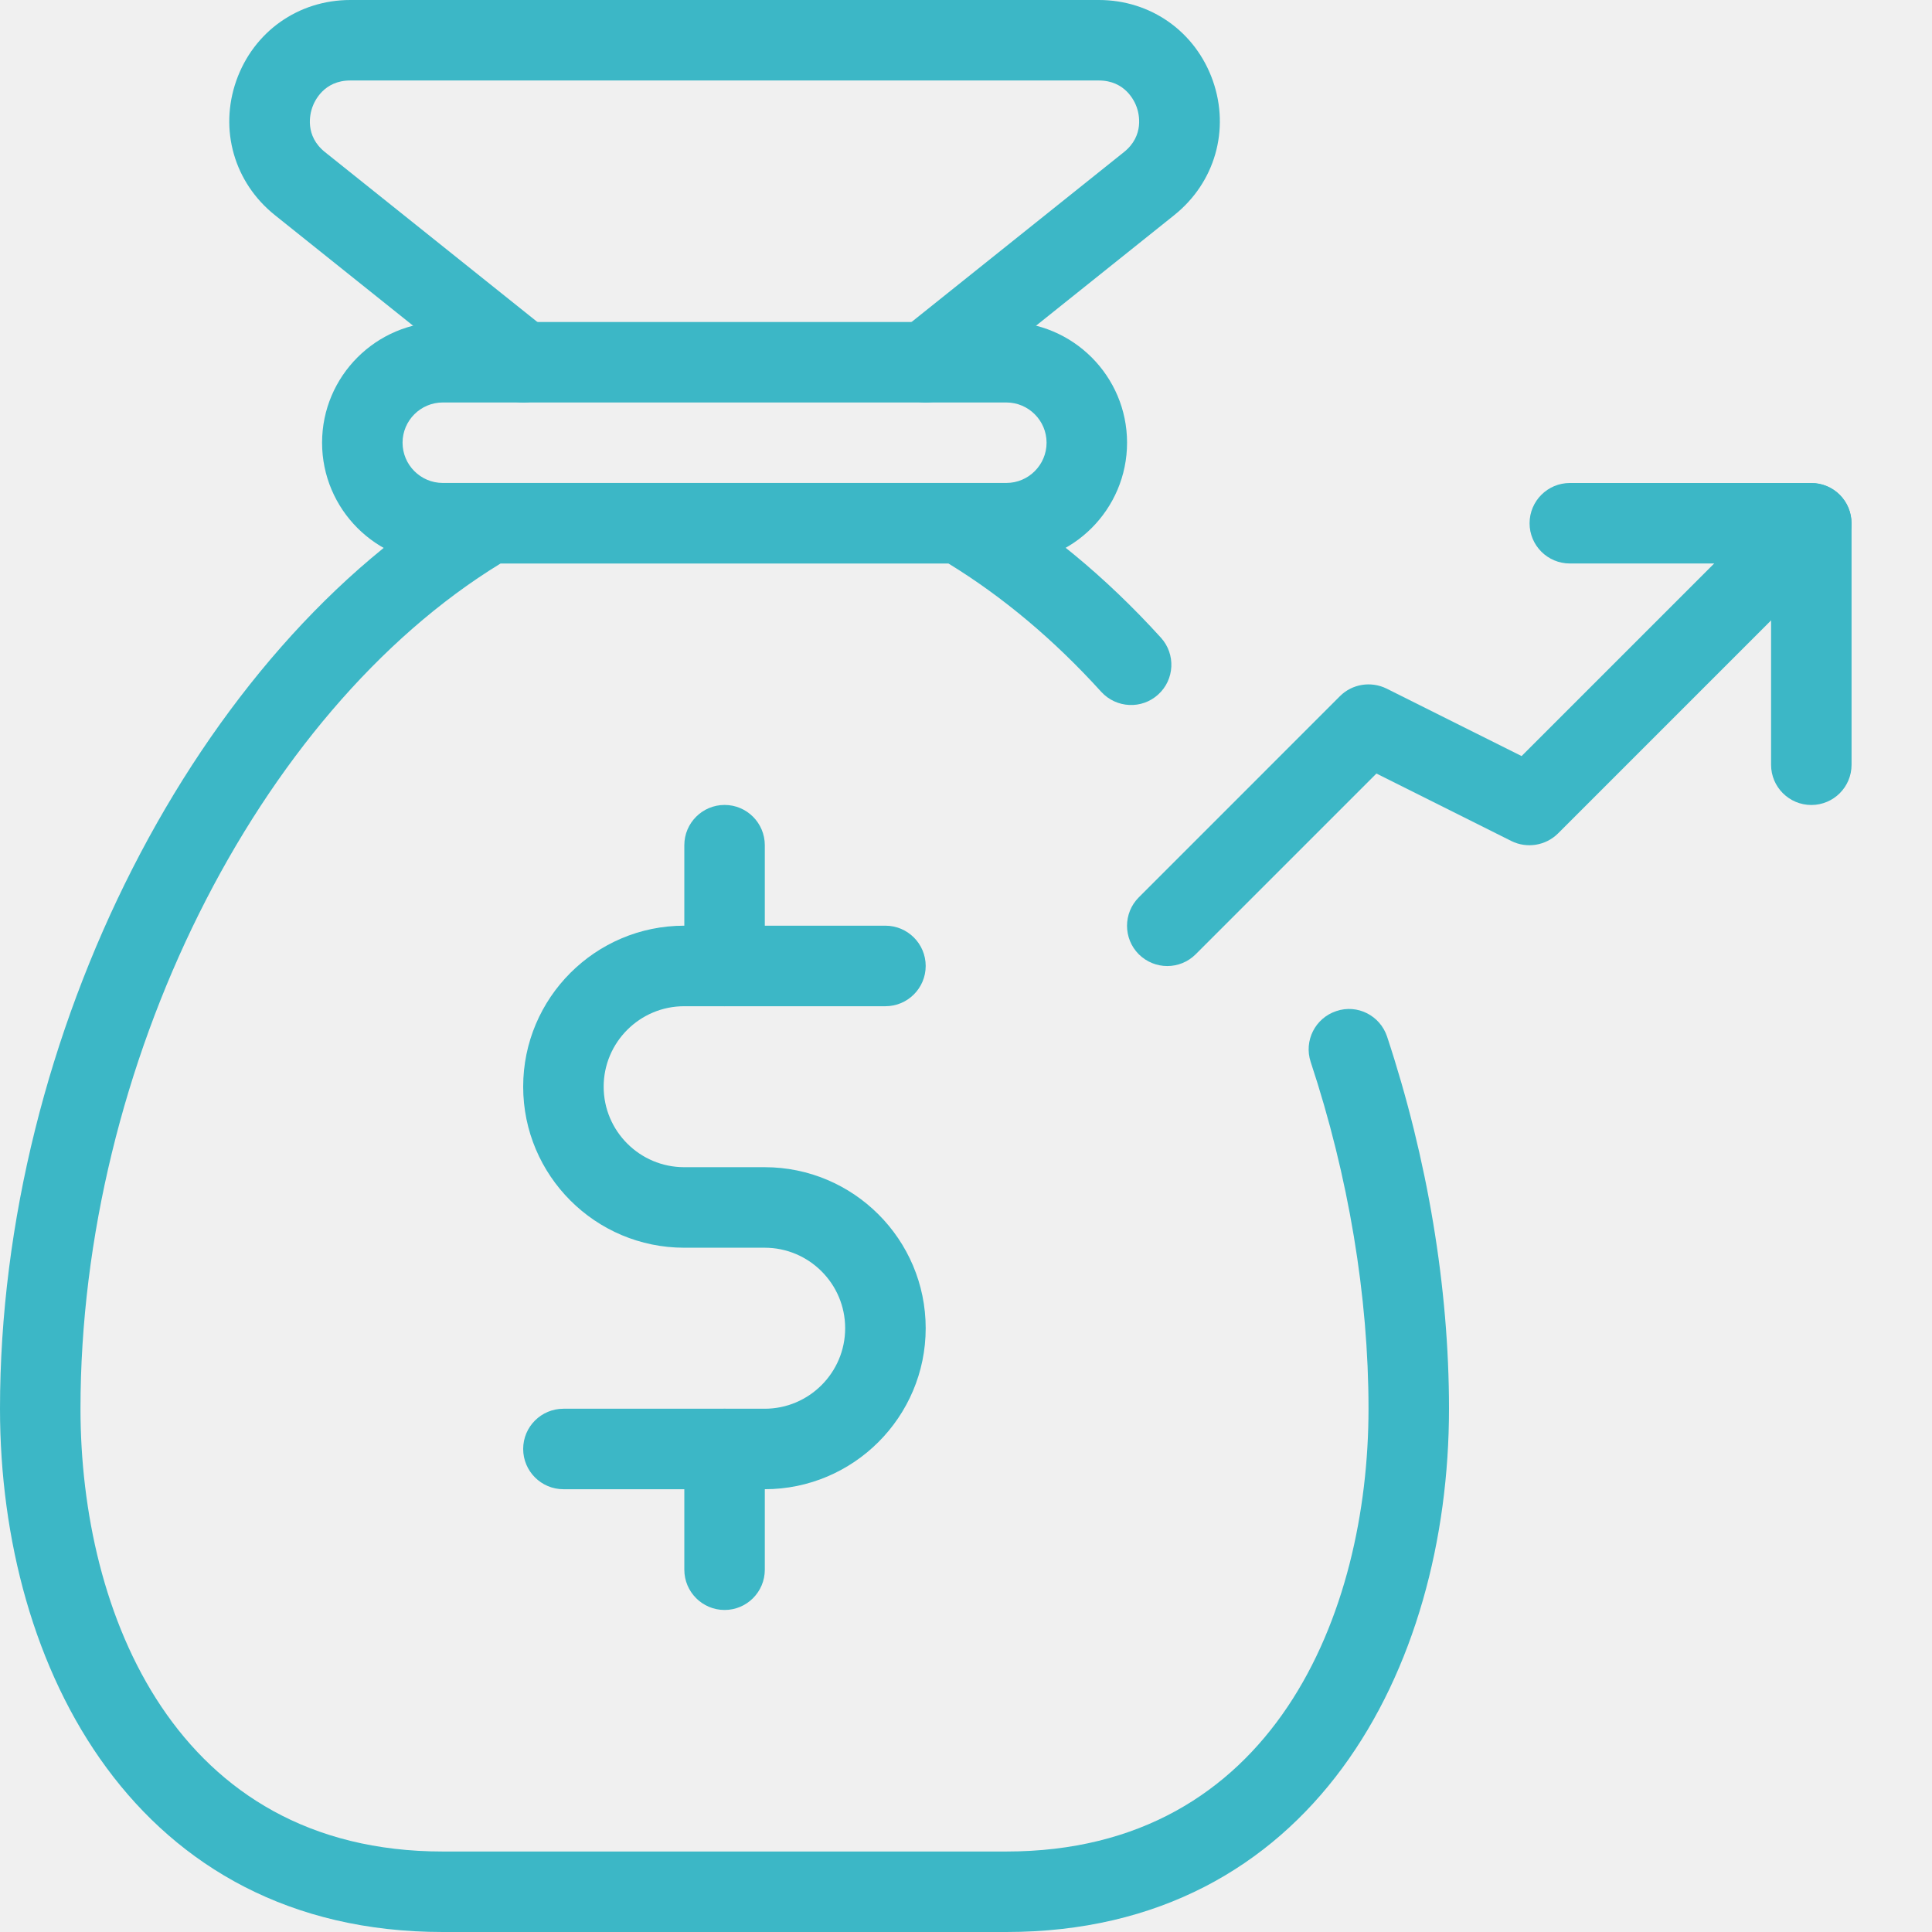
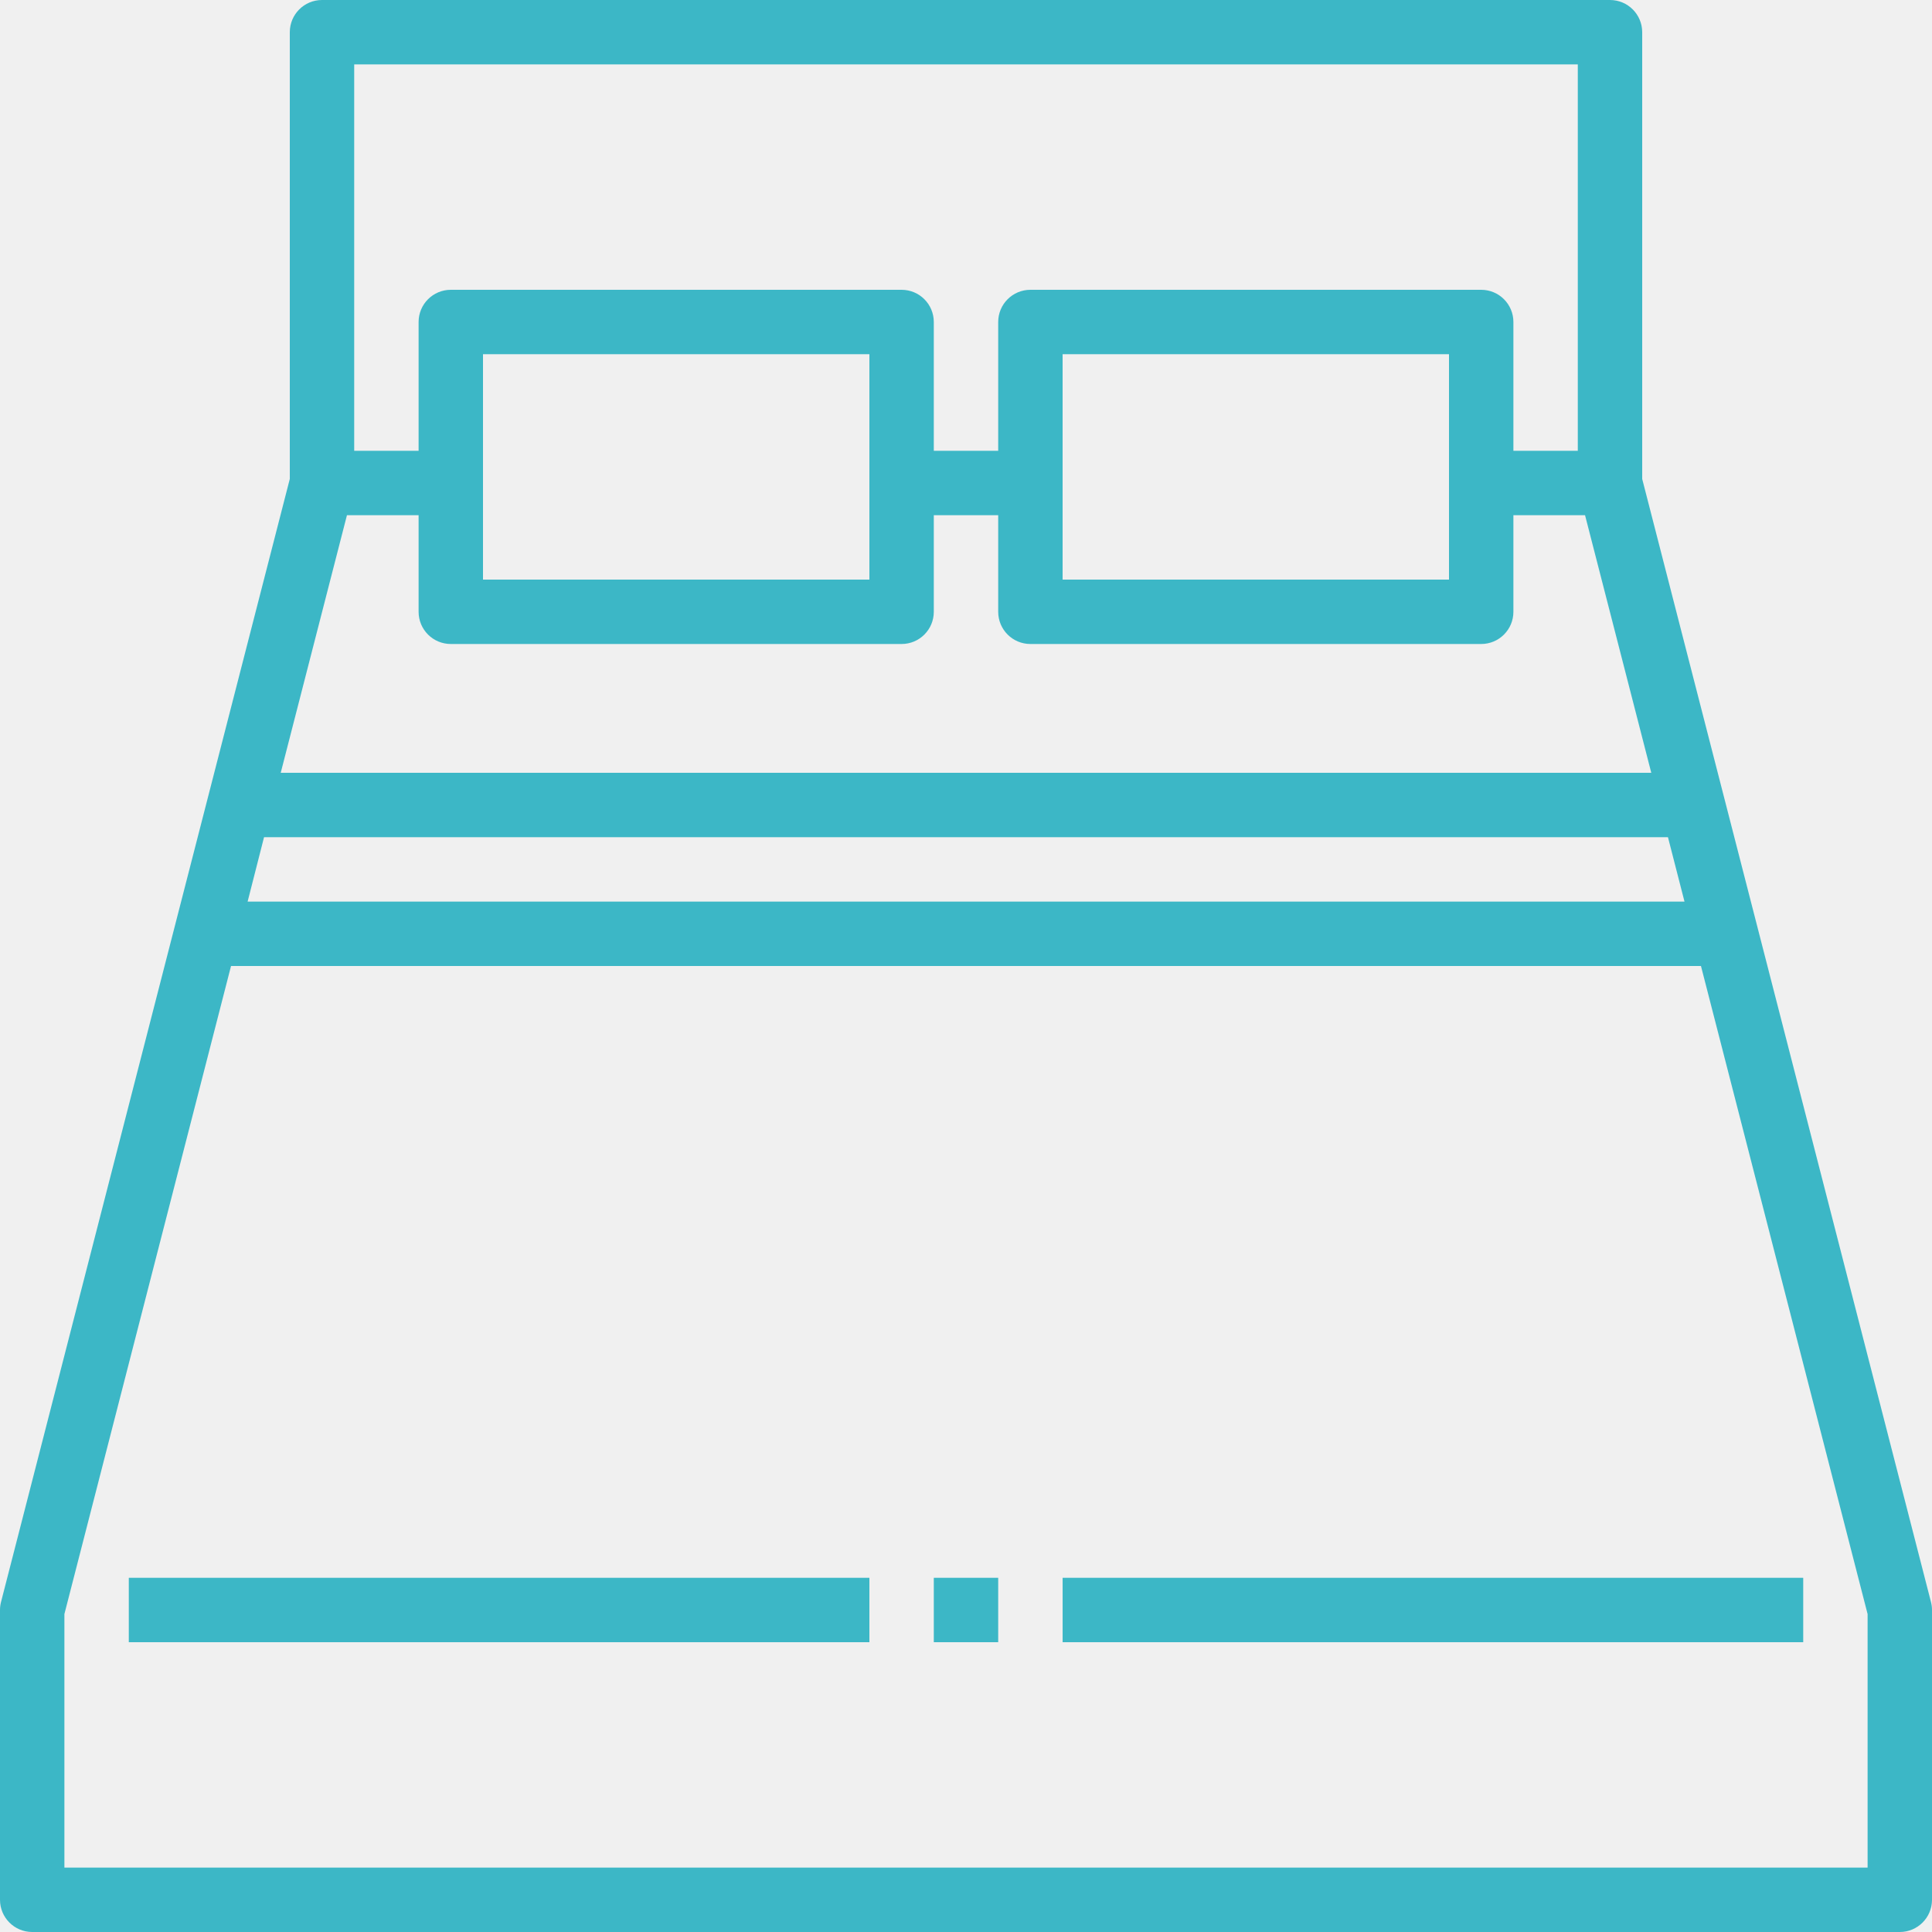
- <svg xmlns="http://www.w3.org/2000/svg" width="44" height="44" viewBox="0 0 44 44" fill="none">
-   <g clip-path="url(#clip0)">
-     <path d="M22.917 44H10.083C3.119 44 0 38.014 0 32.083C0 23.571 4.494 14.758 10.683 11.125C10.824 11.042 10.983 11 11.147 11H21.853C22.017 11 22.176 11.042 22.317 11.125C23.795 11.994 25.181 13.136 26.44 14.524C26.779 14.899 26.752 15.479 26.376 15.818C26.002 16.159 25.423 16.13 25.08 15.756C24.008 14.573 22.838 13.591 21.6 12.833H11.4C5.845 16.232 1.833 24.279 1.833 32.083C1.833 36.734 3.995 42.167 10.083 42.167H22.917C29.005 42.167 31.167 36.734 31.167 32.083C31.167 29.522 30.712 26.789 29.85 24.185C29.691 23.703 29.953 23.186 30.433 23.027C30.914 22.863 31.431 23.129 31.59 23.608C32.512 26.396 33 29.328 33 32.083C33 38.014 29.881 44 22.917 44Z" fill="#3CB7C6" />
-     <path d="M22.918 12.832H10.085C8.569 12.832 7.335 11.599 7.335 10.082C7.335 8.566 8.569 7.333 10.085 7.333H22.918C24.434 7.333 25.668 8.566 25.668 10.082C25.668 11.599 24.434 12.832 22.918 12.832ZM10.085 9.166C9.579 9.166 9.168 9.578 9.168 10.082C9.168 10.587 9.579 10.999 10.085 10.999H22.918C23.424 10.999 23.835 10.587 23.835 10.082C23.835 9.578 23.424 9.166 22.918 9.166H10.085Z" fill="#3CB7C6" />
-     <path d="M21.084 9.167C20.814 9.167 20.549 9.049 20.367 8.822C20.052 8.426 20.116 7.85 20.51 7.533L25.596 3.465C26.067 3.089 25.94 2.589 25.889 2.444C25.84 2.303 25.627 1.833 25.024 1.833H7.977C7.374 1.833 7.162 2.303 7.112 2.446C7.061 2.591 6.932 3.091 7.405 3.467L12.491 7.535C12.885 7.852 12.949 8.428 12.634 8.824C12.319 9.218 11.743 9.282 11.345 8.967L6.26 4.899C5.334 4.158 4.989 2.957 5.381 1.839C5.774 0.722 6.793 0 7.977 0H25.026C26.21 0 27.229 0.722 27.622 1.839C28.014 2.957 27.669 4.158 26.743 4.899L21.658 8.967C21.487 9.101 21.286 9.167 21.084 9.167Z" fill="#3CB7C6" />
-     <path d="M17.415 33.916H12.832C12.326 33.916 11.915 33.505 11.915 32.999C11.915 32.493 12.326 32.083 12.832 32.083H17.415C18.425 32.083 19.248 31.261 19.248 30.249C19.248 29.237 18.425 28.416 17.415 28.416H15.582C13.559 28.416 11.915 26.771 11.915 24.749C11.915 22.727 13.559 21.082 15.582 21.082H20.165C20.671 21.082 21.082 21.493 21.082 21.999C21.082 22.505 20.671 22.916 20.165 22.916H15.582C14.572 22.916 13.748 23.737 13.748 24.749C13.748 25.761 14.572 26.582 15.582 26.582H17.415C19.437 26.582 21.082 28.227 21.082 30.249C21.082 32.271 19.437 33.916 17.415 33.916Z" fill="#3CB7C6" />
-     <path d="M16.502 36.666C15.996 36.666 15.585 36.255 15.585 35.749V32.999C15.585 32.493 15.996 32.083 16.502 32.083C17.008 32.083 17.418 32.493 17.418 32.999V35.749C17.418 36.255 17.008 36.666 16.502 36.666Z" fill="#3CB7C6" />
-     <path d="M16.502 22.916C15.996 22.916 15.585 22.505 15.585 21.999V19.249C15.585 18.743 15.996 18.332 16.502 18.332C17.008 18.332 17.418 18.743 17.418 19.249V21.999C17.418 22.505 17.008 22.916 16.502 22.916Z" fill="#3CB7C6" />
-     <path d="M26.584 22.001C26.349 22.001 26.115 21.911 25.935 21.733C25.578 21.375 25.578 20.794 25.935 20.437L30.518 15.853C30.797 15.575 31.223 15.509 31.576 15.681L34.653 17.219L40.602 11.27C40.959 10.913 41.541 10.913 41.898 11.27C42.255 11.628 42.255 12.209 41.898 12.566L35.481 18.983C35.201 19.26 34.774 19.328 34.423 19.155L31.347 17.617L27.231 21.733C27.053 21.911 26.819 22.001 26.584 22.001Z" fill="#3CB7C6" />
-     <path d="M41.252 18.333C40.746 18.333 40.335 17.923 40.335 17.417V12.833H35.752C35.246 12.833 34.835 12.423 34.835 11.917C34.835 11.411 35.246 11 35.752 11H41.252C41.758 11 42.168 11.411 42.168 11.917V17.417C42.168 17.923 41.758 18.333 41.252 18.333Z" fill="#3CB7C6" />
-   </g>
-   <defs>
-     <clipPath id="clip0">
-       <rect width="44" height="44" fill="white" />
-     </clipPath>
-   </defs>
+ <svg xmlns="http://www.w3.org/2000/svg" width="96" height="96" viewBox="0 0 96 96" fill="none">
+   <path d="M95.949 79.602L81.6 23.798V1.6C81.6 0.716 80.884 0 80 0H16C15.116 0 14.4 0.716 14.4 1.6V23.798L0.051 79.602C0.017 79.732 0 79.866 0 80V94.4C0 95.284 0.716 96 1.6 96H94.4C95.284 96 96 95.284 96 94.4V80C96 79.866 95.983 79.732 95.949 79.602ZM17.6 3.2H78.4V22.4H75.2V16C75.2 15.116 74.484 14.4 73.6 14.4H51.2C50.316 14.4 49.6 15.116 49.6 16V22.4H46.4V16C46.4 15.116 45.684 14.4 44.8 14.4H22.4C21.516 14.4 20.8 15.116 20.8 16V22.4H17.6V3.2ZM72 17.6V28.8H52.8V17.6H72ZM43.2 17.6V28.8H24V17.6H43.2ZM17.24 25.6H20.8V30.4C20.8 31.284 21.516 32 22.4 32H44.8C45.684 32 46.4 31.284 46.4 30.4V25.6H49.6V30.4C49.6 31.284 50.316 32 51.2 32H73.6C74.484 32 75.2 31.284 75.2 30.4V25.6H78.76L82.051 38.4H13.949L17.24 25.6ZM13.12 41.6H82.88L83.702 44.8H12.304L13.12 41.6ZM92.8 92.8H3.2V80.202L11.48 48H84.52L92.8 80.202V92.8Z" fill="#3CB7C6" />
+   <path d="M89.601 78.4H52.801V81.6H89.601V78.4Z" fill="#3CB7C6" />
+   <path d="M49.6 78.4H46.4V81.6H49.6V78.4Z" fill="#3CB7C6" />
+   <path d="M43.2 78.4H6.4V81.6H43.2V78.4Z" fill="#3CB7C6" />
</svg>
